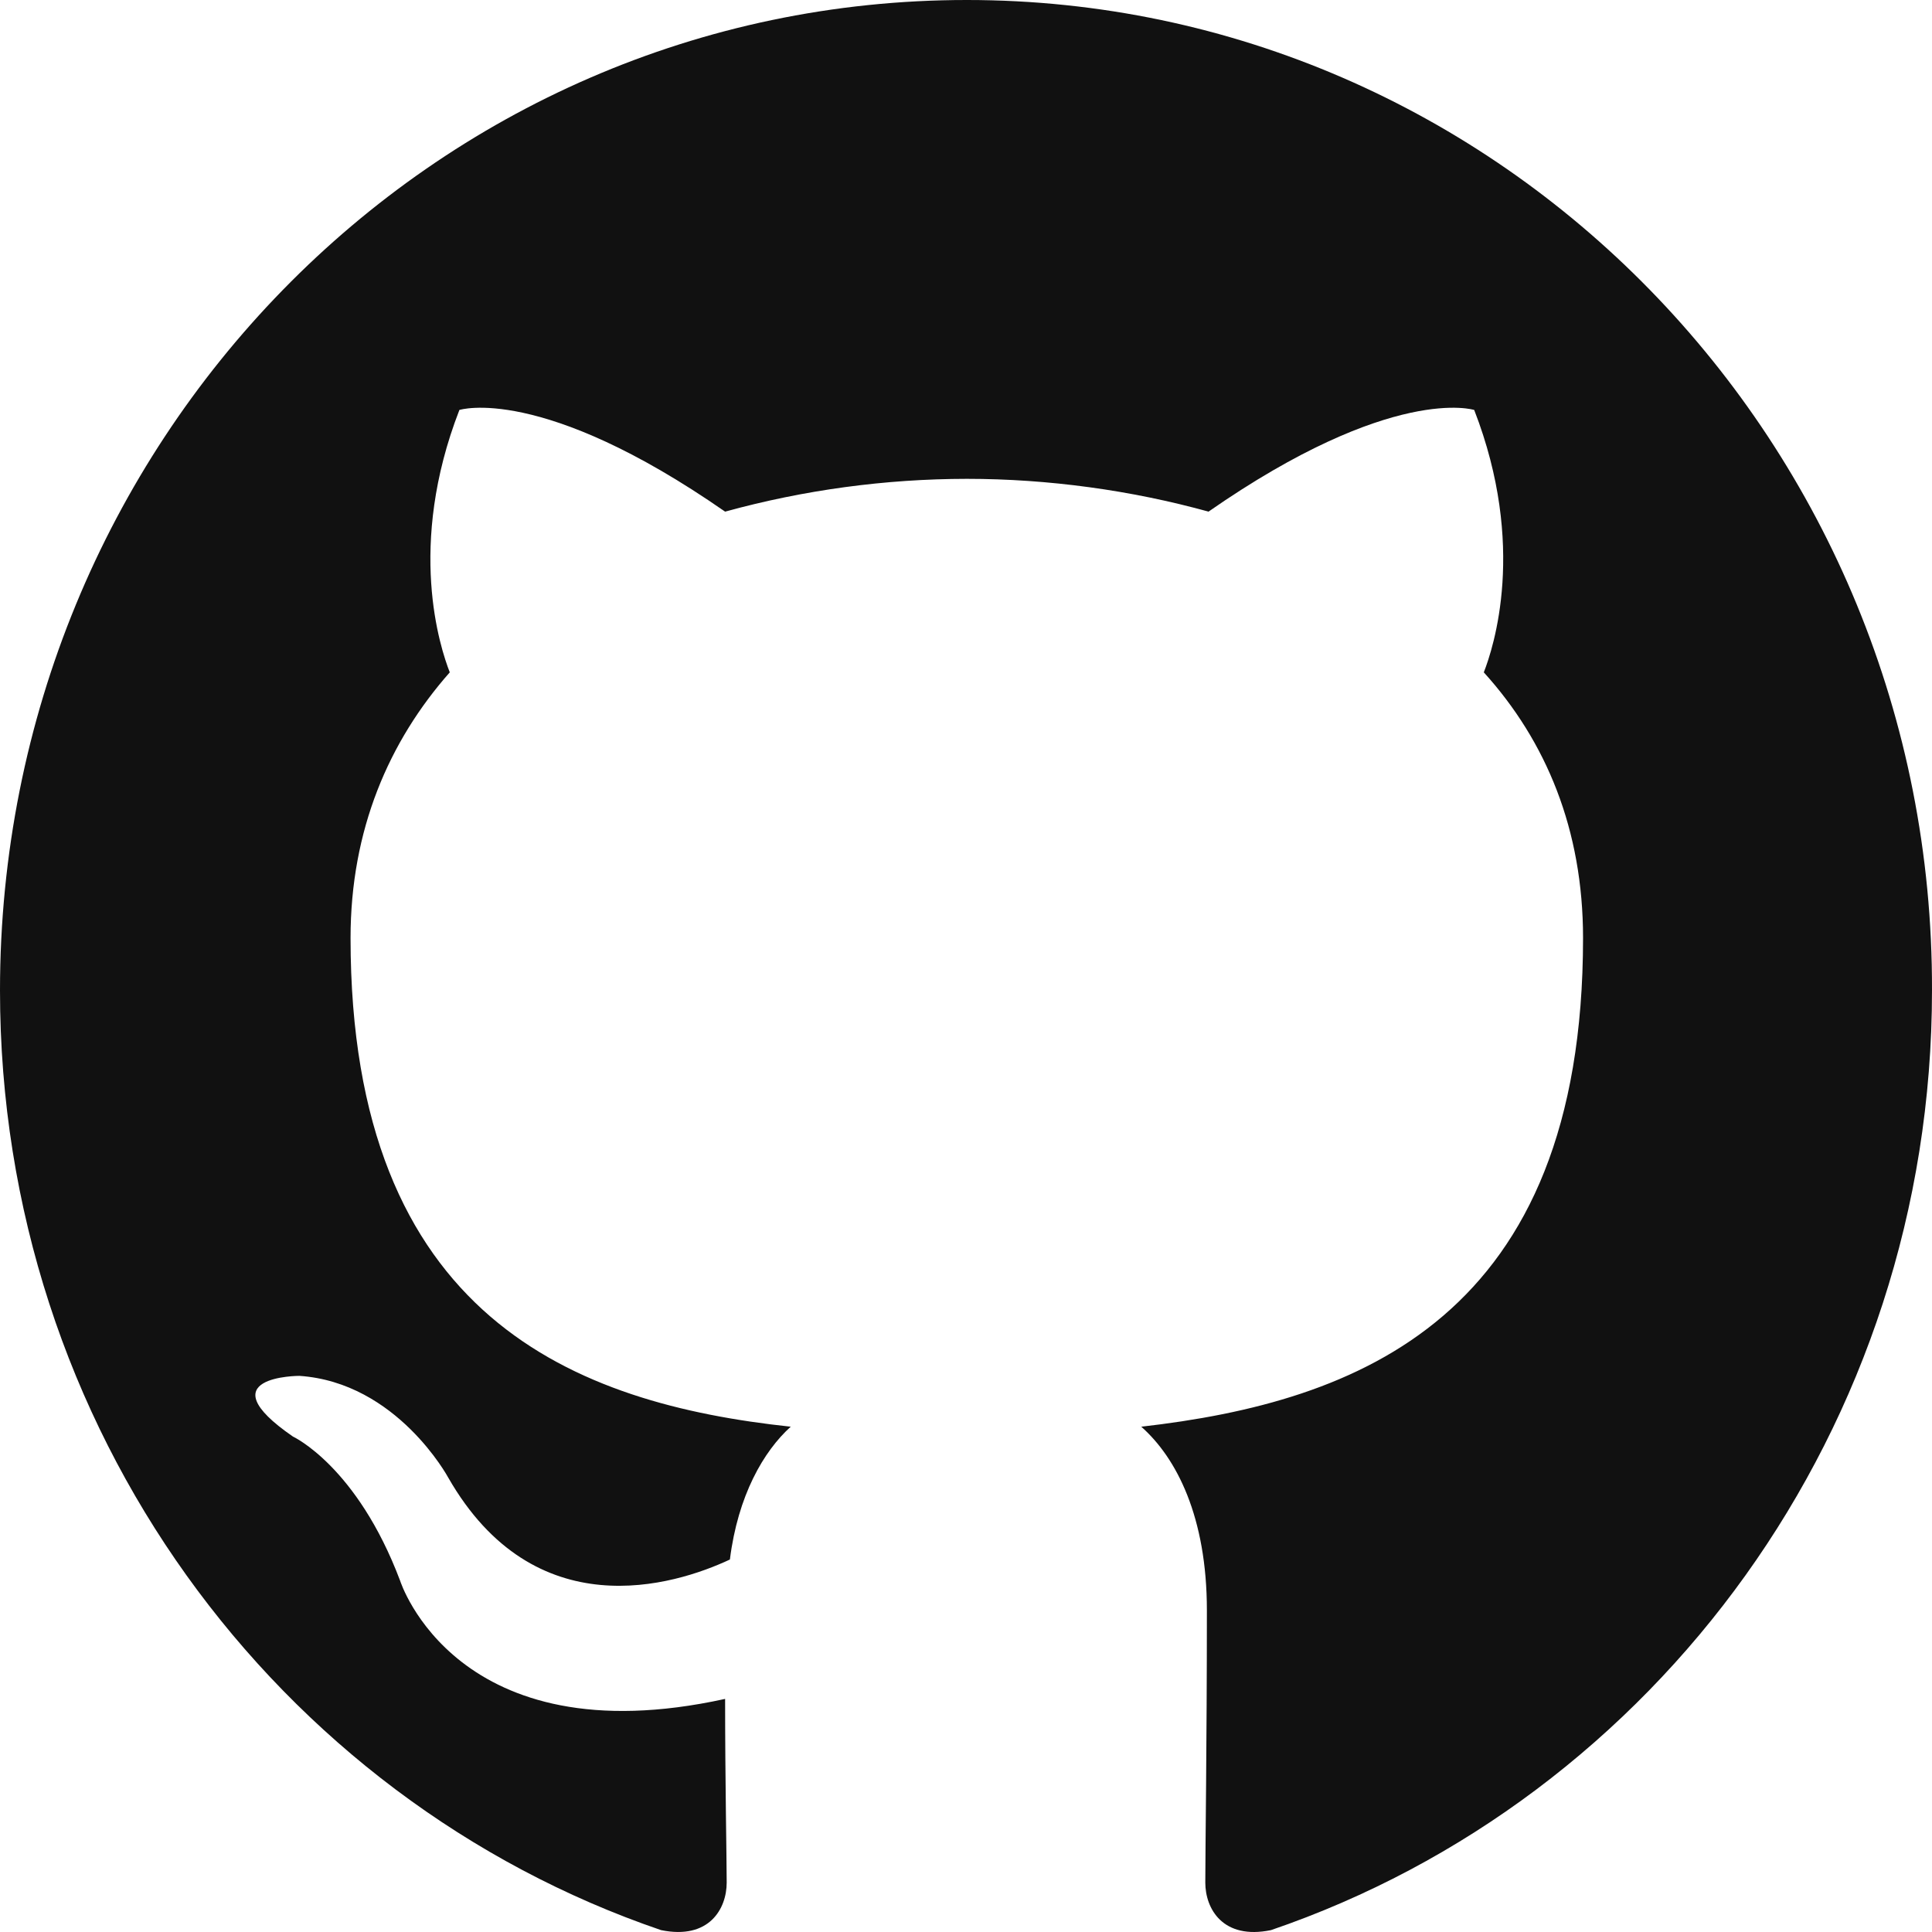
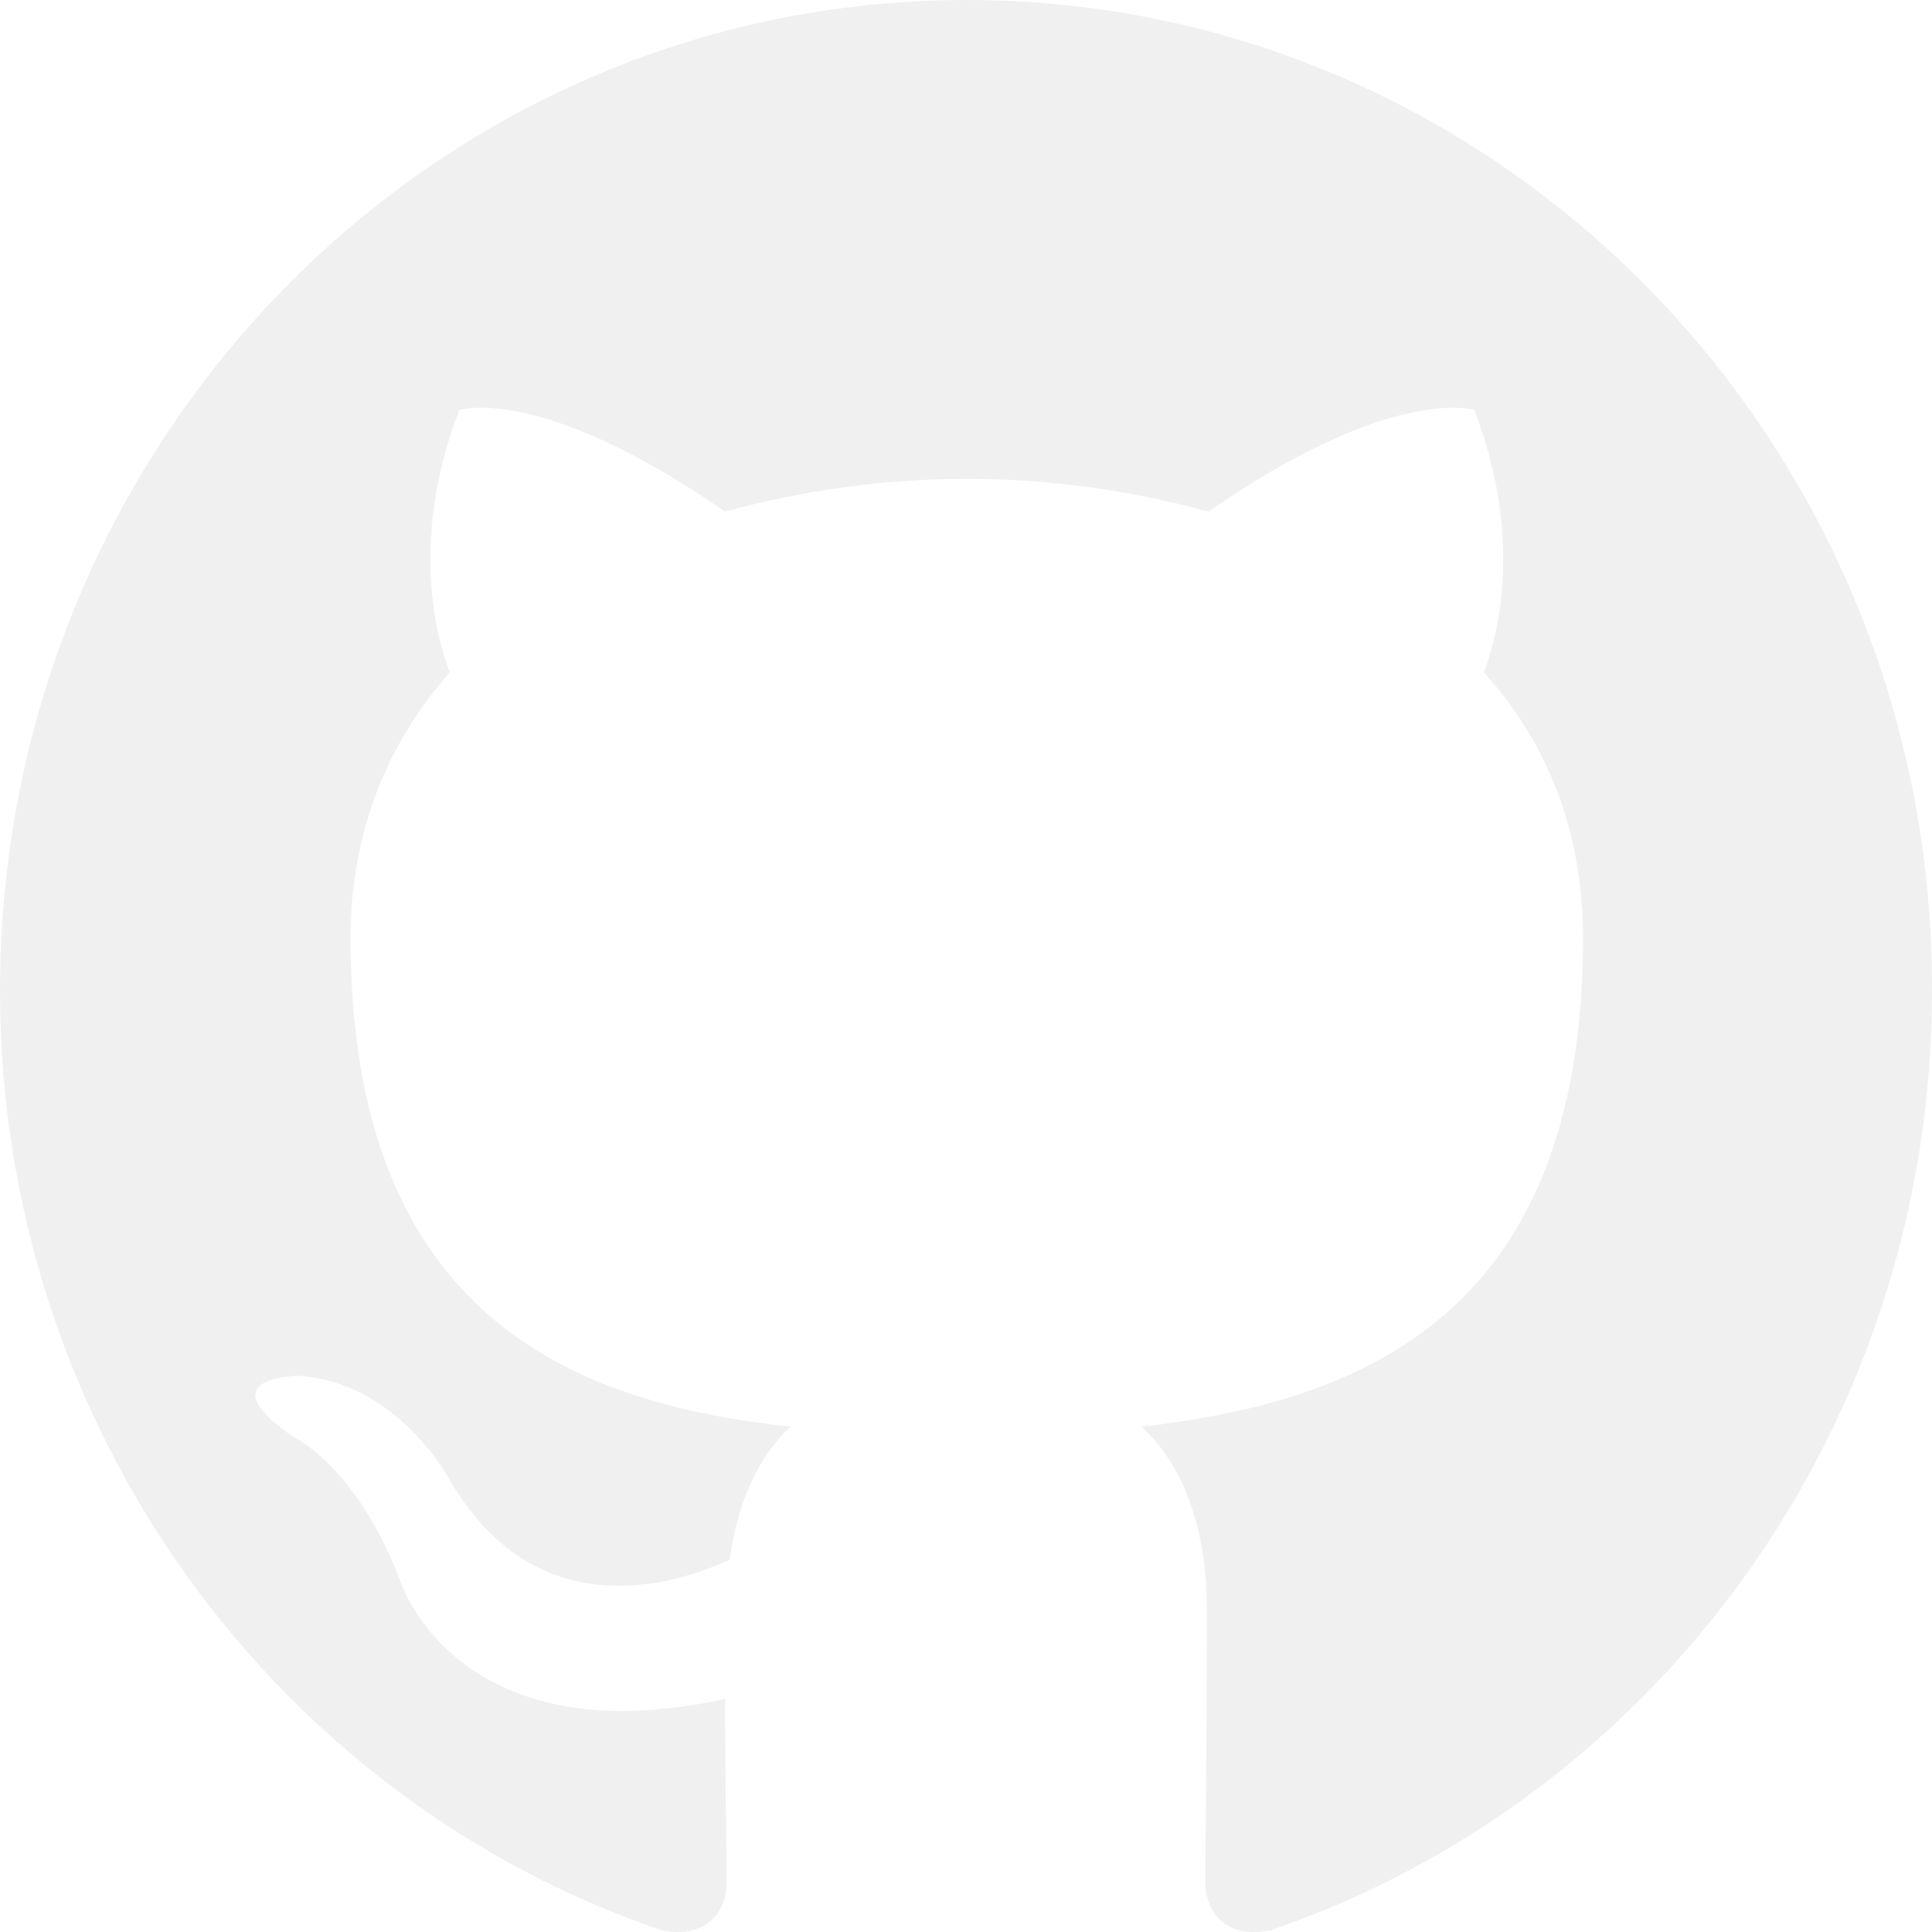
<svg xmlns="http://www.w3.org/2000/svg" width="800" height="800" version="1.1" id="svg4">
  <defs id="defs8" />
-   <path fill-rule="evenodd" clip-rule="evenodd" d="M 400.331,0 C 178.958,0 0,183.333 0,410.14 c 0,181.299 114.665,334.765 273.735,389.082 19.888,4.083 27.173,-8.825 27.173,-19.683 0,-9.508 -0.656,-42.1 -0.656,-76.058 -111.362,24.45 -134.553,-48.891 -134.553,-48.891 -17.897,-47.533 -44.414,-59.75 -44.414,-59.75 -36.449,-25.125 2.655,-25.125 2.655,-25.125 40.431,2.717 61.647,42.1 61.647,42.1 35.785,62.466 93.449,44.816 116.648,33.95 3.311,-26.483 13.922,-44.816 25.19,-55 -88.819,-9.508 -182.269,-44.816 -182.269,-202.357 0,-44.816 15.897,-81.483 41.087,-110 -3.974,-10.183 -17.897,-52.291 3.982,-108.65 0,0 33.802,-10.867 110.019,42.1 a 384.893,391.415 0 0 1 100.087,-13.583 c 33.802,0 68.26,4.758 100.079,13.583 76.225,-52.966 110.027,-42.1 110.027,-42.1 21.879,56.358 7.949,98.466 3.974,108.65 25.853,28.517 41.095,65.183 41.095,110 0,157.541 -93.449,192.166 -182.933,202.357 14.586,12.9 27.173,37.342 27.173,76.05 0,55 -0.656,99.141 -0.656,112.716 0,10.867 7.293,23.775 27.173,19.7 159.07,-54.333 273.735,-207.791 273.735,-389.09 C 800.654,183.333 621.04,0 400.331,0 Z" fill="#24292f" id="path2" style="fill:#111111;fill-opacity:1;stroke-width:8.264" />
+   <path fill-rule="evenodd" clip-rule="evenodd" d="M 400.331,0 C 178.958,0 0,183.333 0,410.14 c 0,181.299 114.665,334.765 273.735,389.082 19.888,4.083 27.173,-8.825 27.173,-19.683 0,-9.508 -0.656,-42.1 -0.656,-76.058 -111.362,24.45 -134.553,-48.891 -134.553,-48.891 -17.897,-47.533 -44.414,-59.75 -44.414,-59.75 -36.449,-25.125 2.655,-25.125 2.655,-25.125 40.431,2.717 61.647,42.1 61.647,42.1 35.785,62.466 93.449,44.816 116.648,33.95 3.311,-26.483 13.922,-44.816 25.19,-55 -88.819,-9.508 -182.269,-44.816 -182.269,-202.357 0,-44.816 15.897,-81.483 41.087,-110 -3.974,-10.183 -17.897,-52.291 3.982,-108.65 0,0 33.802,-10.867 110.019,42.1 a 384.893,391.415 0 0 1 100.087,-13.583 c 33.802,0 68.26,4.758 100.079,13.583 76.225,-52.966 110.027,-42.1 110.027,-42.1 21.879,56.358 7.949,98.466 3.974,108.65 25.853,28.517 41.095,65.183 41.095,110 0,157.541 -93.449,192.166 -182.933,202.357 14.586,12.9 27.173,37.342 27.173,76.05 0,55 -0.656,99.141 -0.656,112.716 0,10.867 7.293,23.775 27.173,19.7 159.07,-54.333 273.735,-207.791 273.735,-389.09 C 800.654,183.333 621.04,0 400.331,0 Z" fill="#24292f" id="path2" style="fill:#f0f0f0;fill-opacity:1;stroke-width:8.264" />
</svg>
